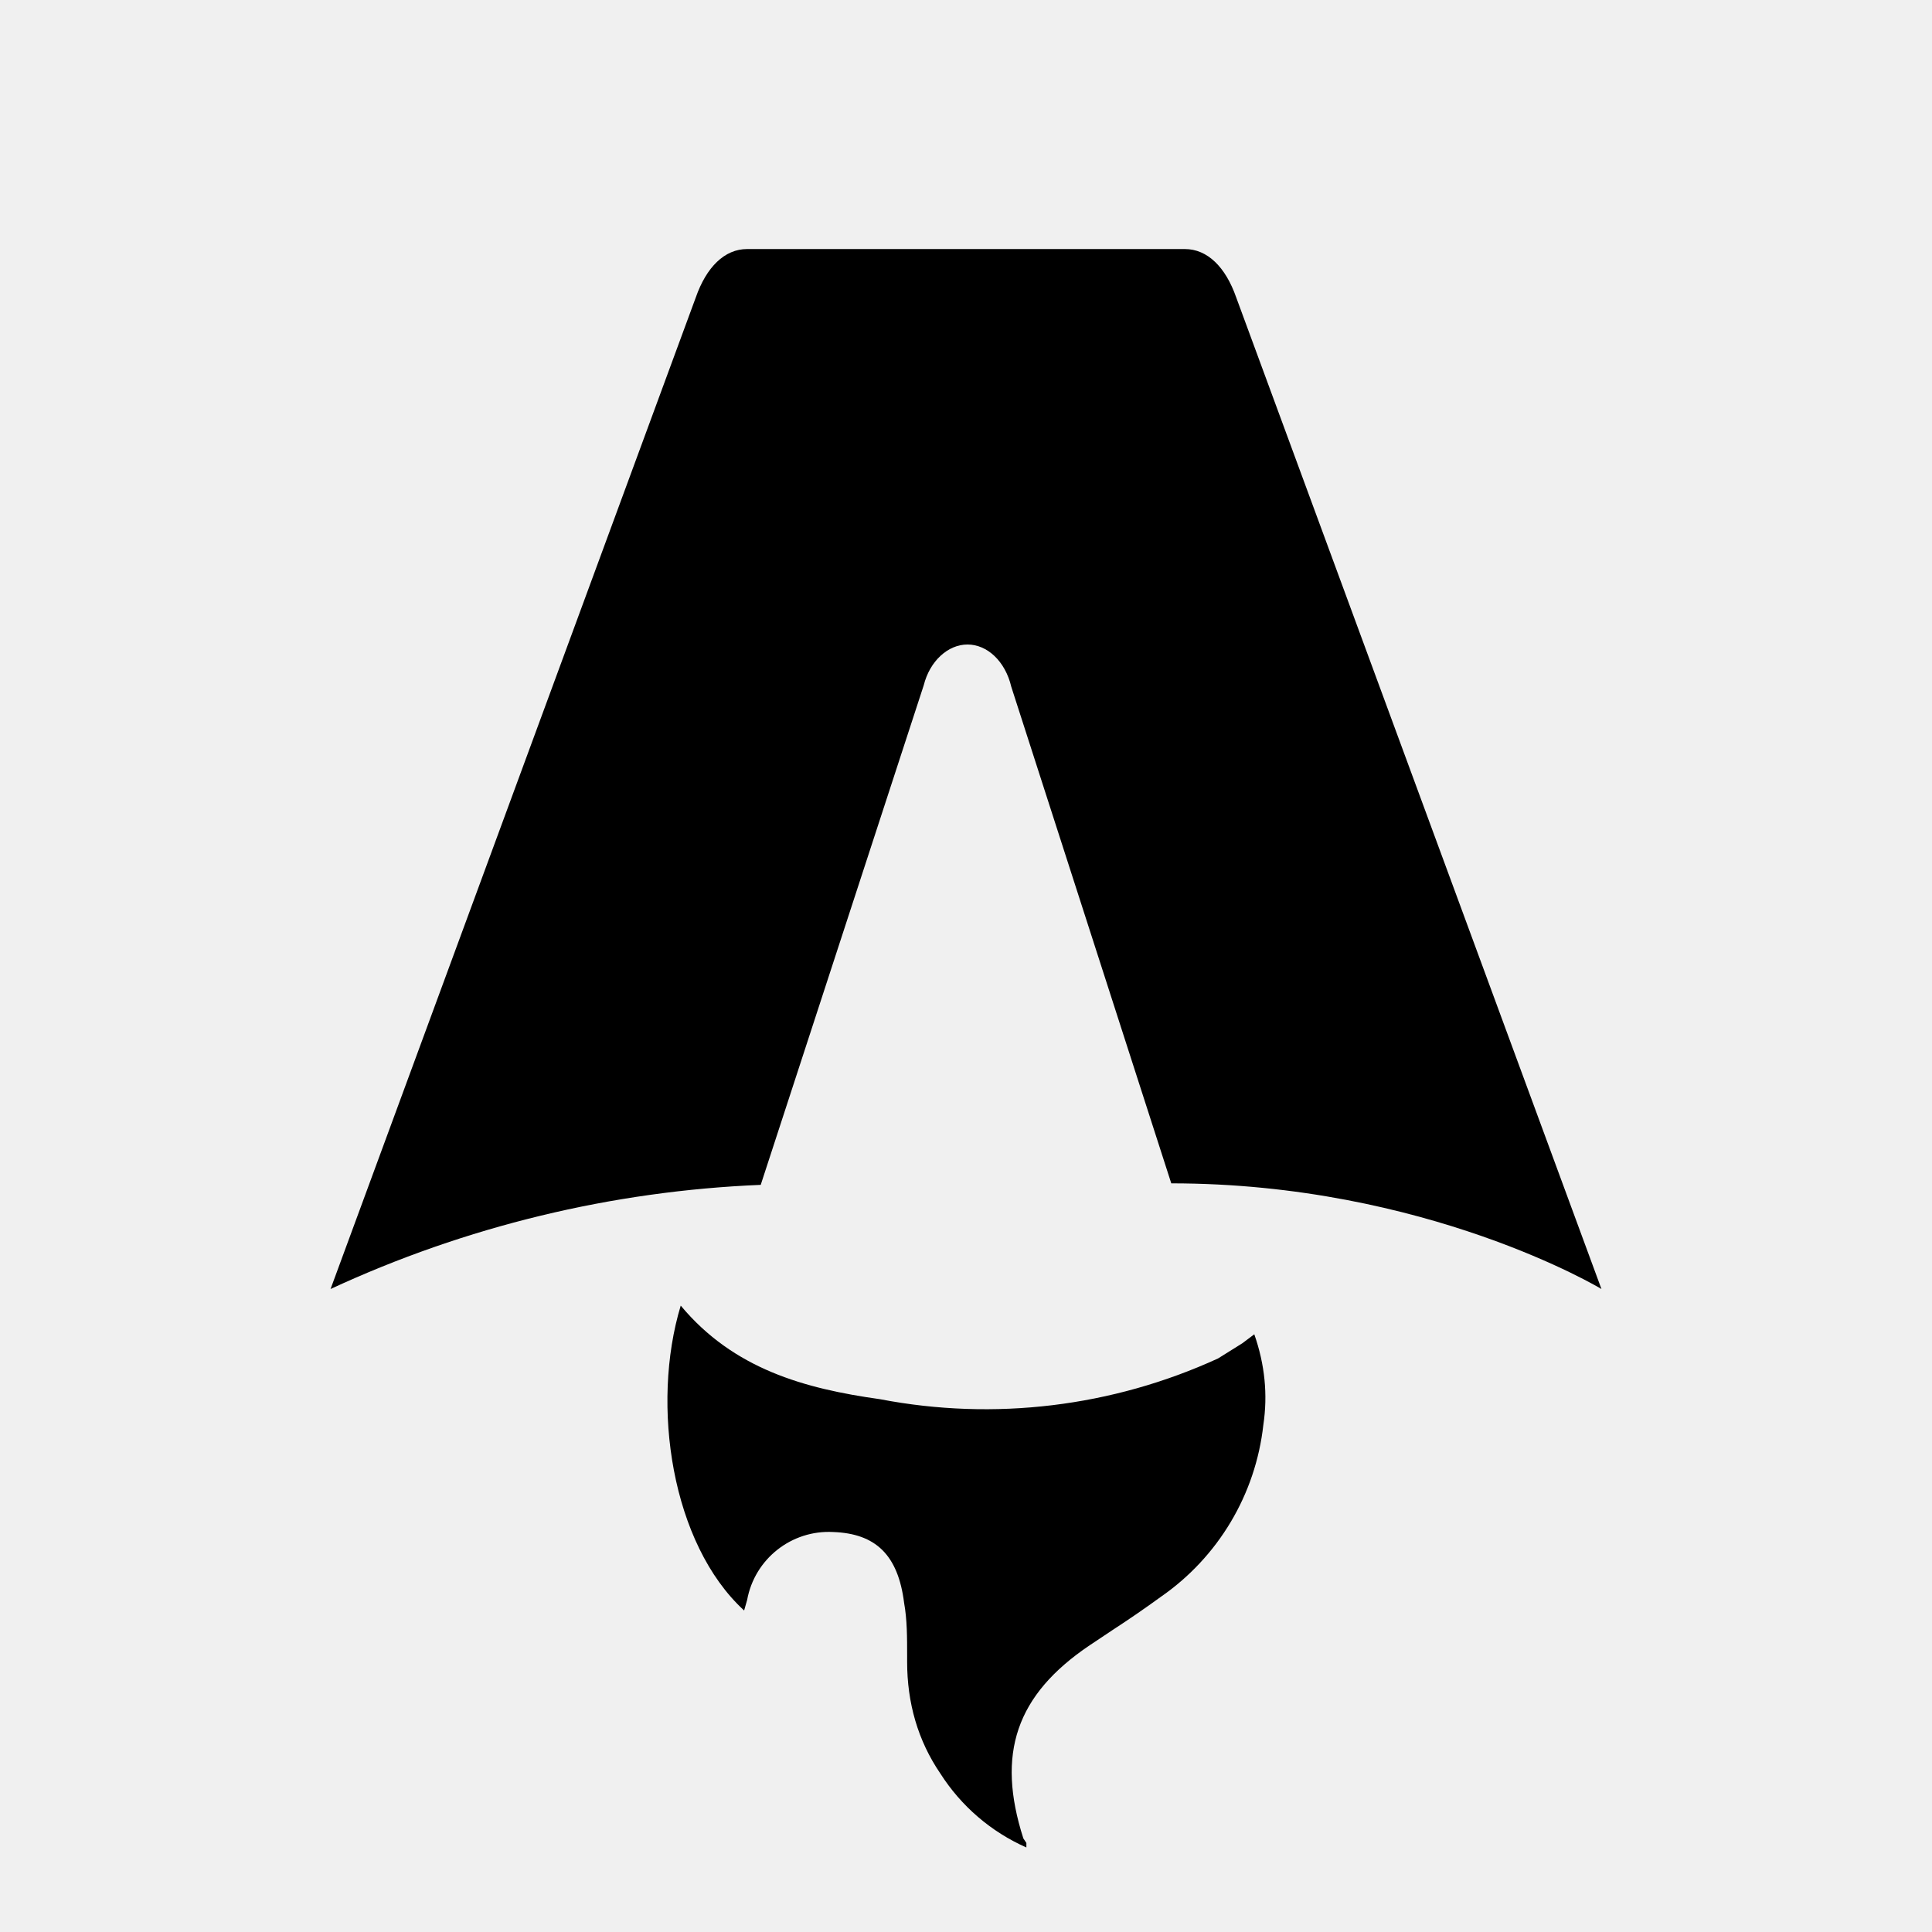
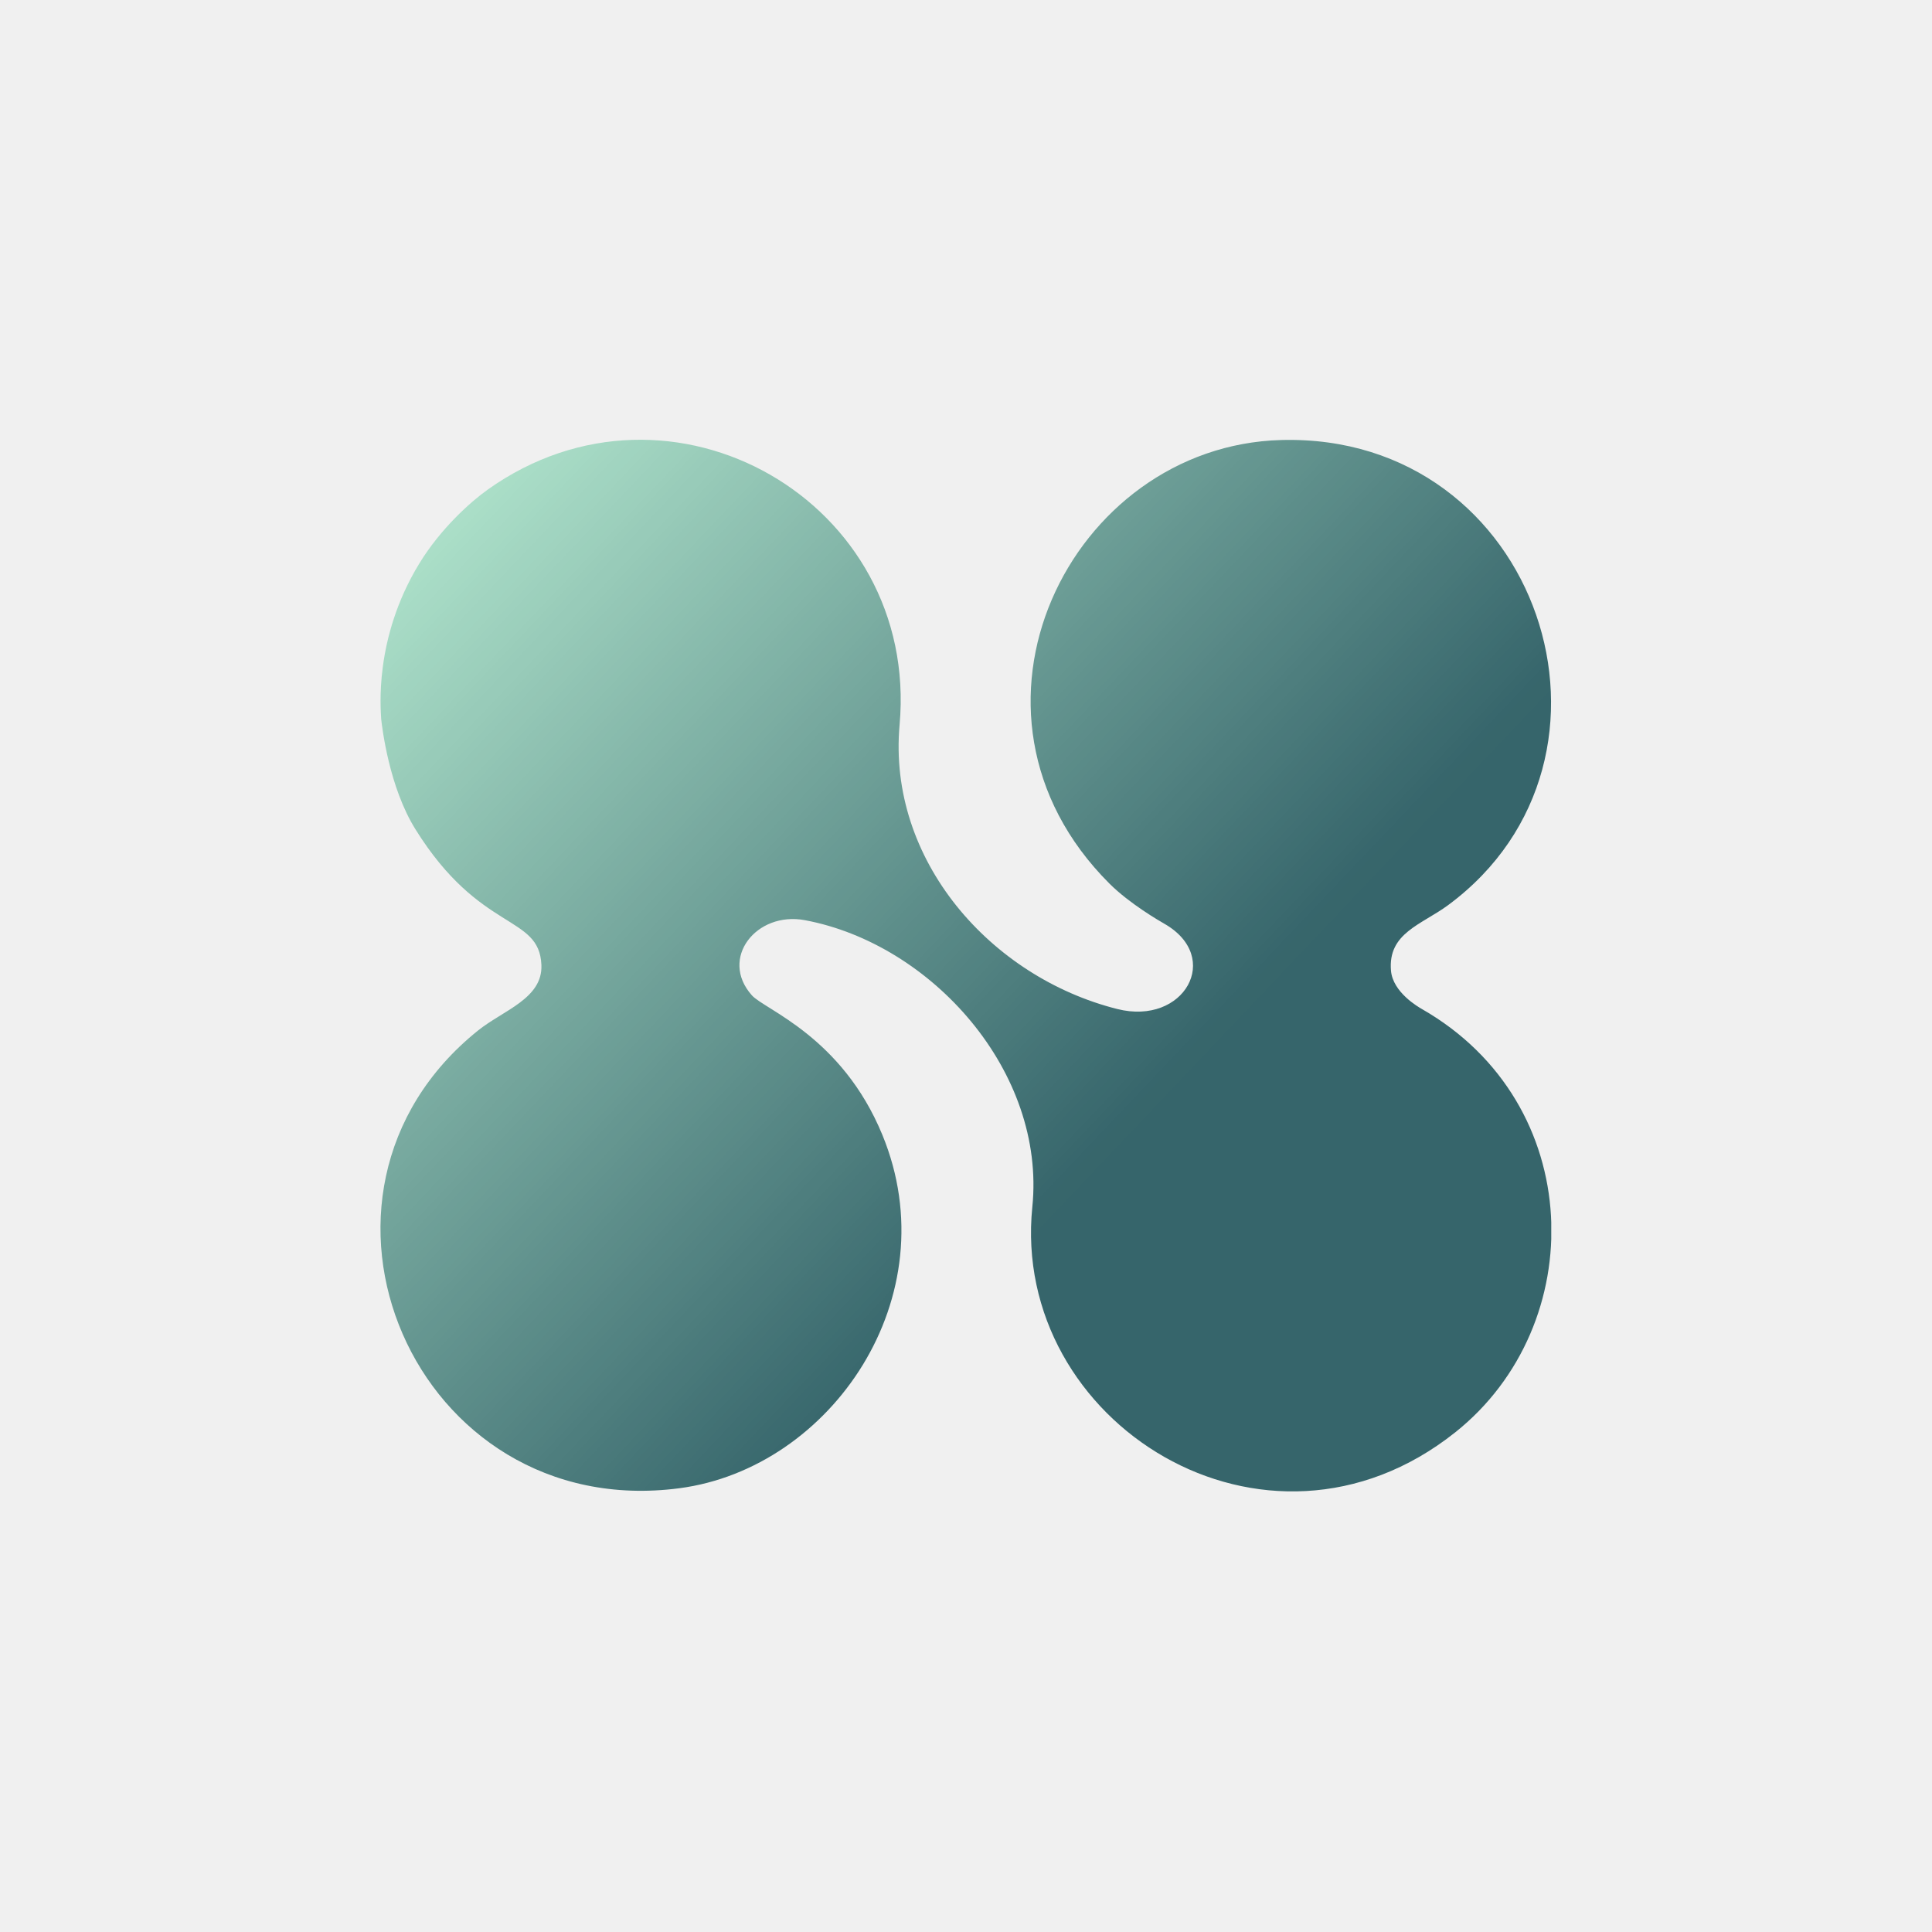
- <svg xmlns="http://www.w3.org/2000/svg" fill="none" viewBox="0 0 128 128">
-   <path d="M50.4 78.5a75.1 75.1 0 0 0-28.5 6.9l24.2-65.7c.7-2 1.9-3.2 3.4-3.2h29c1.5 0 2.7 1.2 3.4 3.2l24.2 65.7s-11.6-7-28.5-7L67 45.5c-.4-1.7-1.6-2.8-2.9-2.8-1.3 0-2.5 1.1-2.9 2.7L50.4 78.5Zm-1.1 28.2Zm-4.2-20.2c-2 6.6-.6 15.8 4.2 20.2a17.5 17.5 0 0 1 .2-.7 5.5 5.5 0 0 1 5.7-4.5c2.8.1 4.3 1.5 4.7 4.7.2 1.1.2 2.3.2 3.5v.4c0 2.7.7 5.2 2.2 7.4a13 13 0 0 0 5.7 4.9v-.3l-.2-.3c-1.8-5.6-.5-9.5 4.4-12.8l1.5-1a73 73 0 0 0 3.2-2.2 16 16 0 0 0 6.8-11.4c.3-2 .1-4-.6-6l-.8.6-1.6 1a37 37 0 0 1-22.4 2.7c-5-.7-9.7-2-13.2-6.2Z" />
-   <style>
-         path { fill: #000; }
-         @media (prefers-color-scheme: dark) {
-             path { fill: #FFF; }
-         }
-     </style>
+ <svg xmlns="http://www.w3.org/2000/svg" width="2000" zoomAndPan="magnify" viewBox="0 0 1500 1500" height="2000" preserveAspectRatio="xMidYMid meet" version="1.0">
+   <defs>
+     <clipPath id="d1084c0b5c">
+       <path d="M 295.391 341.43 L 1204.391 341.43 L 1204.391 1158 L 295.391 1158 Z M 295.391 341.43 " clip-rule="nonzero" />
+     </clipPath>
+     <clipPath id="284db1e35c">
+       <path d="M 295.965 558.41 C 295.691 551.367 289.902 495.961 325.488 437.59 C 342.074 410.391 365.422 389.559 378.559 380.199 C 521.316 278.543 713.941 389.824 698.43 562.844 C 689.023 667.738 769.016 758.633 867.469 783.402 C 919.473 796.488 949.25 743.184 904.152 717.277 C 900.469 715.16 877.102 701.738 861.289 685.934 C 727.973 552.703 831.074 346.047 994.691 341.629 C 1195.602 336.199 1278.523 588.801 1124.328 702.73 C 1103.609 718.039 1077.41 724.34 1079.965 753.703 C 1081.43 770.512 1101.324 781.898 1103.977 783.418 C 1232.016 856.699 1234.562 1028.809 1129.777 1112.117 C 982.699 1229.051 784.461 1104.473 801.496 937.035 C 812.152 832.289 723.57 732.895 624.914 714.422 C 587.191 707.359 558.227 744.125 583.738 772.758 C 593.715 783.957 653.59 804.691 685.035 881.051 C 736.898 1006.977 645.277 1140.035 527.395 1155.473 C 321.727 1182.414 212.371 927.547 371.188 800.043 C 390.695 784.383 421.434 775.25 420.348 749.203 C 418.695 709.598 372.859 724.637 322.539 643.848 C 302.125 611.074 296.797 565.52 295.965 558.41 Z M 295.965 558.41 " clip-rule="evenodd" />
+     </clipPath>
+     <linearGradient x1="-0.073" gradientTransform="matrix(534.5276, 500.6401, -500.6401, 534.5276, 333.7569, 379.1521)" y1="0" x2="1.596" gradientUnits="userSpaceOnUse" y2="0" id="0ec22c50eb">
+       <stop stop-opacity="1" stop-color="rgb(69.019%, 89.409%, 79.999%)" offset="0" />
+       <stop stop-opacity="1" stop-color="rgb(69.019%, 89.409%, 79.999%)" offset="0.031" />
+       <stop stop-opacity="1" stop-color="rgb(68.904%, 89.29%, 79.907%)" offset="0.047" />
+       <stop stop-opacity="1" stop-color="rgb(68.478%, 88.846%, 79.568%)" offset="0.051" />
+       <stop stop-opacity="1" stop-color="rgb(68.167%, 88.521%, 79.321%)" offset="0.055" />
+       <stop stop-opacity="1" stop-color="rgb(67.854%, 88.196%, 79.073%)" offset="0.059" />
+       <stop stop-opacity="1" stop-color="rgb(67.543%, 87.872%, 78.825%)" offset="0.062" />
+       <stop stop-opacity="1" stop-color="rgb(67.23%, 87.547%, 78.577%)" offset="0.066" />
+       <stop stop-opacity="1" stop-color="rgb(66.919%, 87.222%, 78.329%)" offset="0.07" />
+       <stop stop-opacity="1" stop-color="rgb(66.606%, 86.897%, 78.081%)" offset="0.074" />
+       <stop stop-opacity="1" stop-color="rgb(66.295%, 86.574%, 77.834%)" offset="0.078" />
+       <stop stop-opacity="1" stop-color="rgb(65.982%, 86.249%, 77.585%)" offset="0.082" />
+       <stop stop-opacity="1" stop-color="rgb(65.671%, 85.924%, 77.338%)" offset="0.086" />
+       <stop stop-opacity="1" stop-color="rgb(65.359%, 85.599%, 77.089%)" offset="0.09" />
+       <stop stop-opacity="1" stop-color="rgb(65.048%, 85.275%, 76.842%)" offset="0.094" />
+       <stop stop-opacity="1" stop-color="rgb(64.735%, 84.95%, 76.593%)" offset="0.098" />
+       <stop stop-opacity="1" stop-color="rgb(64.424%, 84.625%, 76.346%)" offset="0.102" />
+       <stop stop-opacity="1" stop-color="rgb(64.111%, 84.3%, 76.097%)" offset="0.105" />
+       <stop stop-opacity="1" stop-color="rgb(63.8%, 83.977%, 75.85%)" offset="0.109" />
+       <stop stop-opacity="1" stop-color="rgb(63.487%, 83.652%, 75.601%)" offset="0.113" />
+       <stop stop-opacity="1" stop-color="rgb(63.176%, 83.327%, 75.352%)" offset="0.117" />
+       <stop stop-opacity="1" stop-color="rgb(62.863%, 83.002%, 75.104%)" offset="0.121" />
+       <stop stop-opacity="1" stop-color="rgb(62.552%, 82.678%, 74.857%)" offset="0.125" />
+       <stop stop-opacity="1" stop-color="rgb(62.241%, 82.353%, 74.608%)" offset="0.129" />
+       <stop stop-opacity="1" stop-color="rgb(61.929%, 82.028%, 74.361%)" offset="0.133" />
+       <stop stop-opacity="1" stop-color="rgb(61.617%, 81.703%, 74.112%)" offset="0.137" />
+       <stop stop-opacity="1" stop-color="rgb(61.305%, 81.378%, 73.865%)" offset="0.141" />
+       <stop stop-opacity="1" stop-color="rgb(60.992%, 81.053%, 73.616%)" offset="0.145" />
+       <stop stop-opacity="1" stop-color="rgb(60.681%, 80.73%, 73.369%)" offset="0.148" />
+       <stop stop-opacity="1" stop-color="rgb(60.368%, 80.405%, 73.12%)" offset="0.152" />
+       <stop stop-opacity="1" stop-color="rgb(60.057%, 80.08%, 72.873%)" offset="0.156" />
+       <stop stop-opacity="1" stop-color="rgb(59.744%, 79.755%, 72.624%)" offset="0.16" />
+       <stop stop-opacity="1" stop-color="rgb(59.433%, 79.431%, 72.377%)" offset="0.164" />
+       <stop stop-opacity="1" stop-color="rgb(59.122%, 79.106%, 72.128%)" offset="0.168" />
+       <stop stop-opacity="1" stop-color="rgb(58.81%, 78.781%, 71.881%)" offset="0.172" />
+       <stop stop-opacity="1" stop-color="rgb(58.498%, 78.456%, 71.632%)" offset="0.176" />
+       <stop stop-opacity="1" stop-color="rgb(58.186%, 78.133%, 71.385%)" offset="0.18" />
+       <stop stop-opacity="1" stop-color="rgb(57.874%, 77.808%, 71.136%)" offset="0.184" />
+       <stop stop-opacity="1" stop-color="rgb(57.562%, 77.483%, 70.889%)" offset="0.188" />
+       <stop stop-opacity="1" stop-color="rgb(57.249%, 77.158%, 70.641%)" offset="0.191" />
+       <stop stop-opacity="1" stop-color="rgb(56.938%, 76.834%, 70.393%)" offset="0.195" />
+       <stop stop-opacity="1" stop-color="rgb(56.625%, 76.509%, 70.145%)" offset="0.199" />
+       <stop stop-opacity="1" stop-color="rgb(56.314%, 76.184%, 69.897%)" offset="0.203" />
+       <stop stop-opacity="1" stop-color="rgb(56.003%, 75.859%, 69.649%)" offset="0.207" />
+       <stop stop-opacity="1" stop-color="rgb(55.692%, 75.536%, 69.402%)" offset="0.211" />
+       <stop stop-opacity="1" stop-color="rgb(55.379%, 75.211%, 69.153%)" offset="0.215" />
+       <stop stop-opacity="1" stop-color="rgb(55.067%, 74.886%, 68.906%)" offset="0.219" />
+       <stop stop-opacity="1" stop-color="rgb(54.755%, 74.561%, 68.657%)" offset="0.223" />
+       <stop stop-opacity="1" stop-color="rgb(54.443%, 74.237%, 68.41%)" offset="0.227" />
+       <stop stop-opacity="1" stop-color="rgb(54.131%, 73.912%, 68.161%)" offset="0.23" />
+       <stop stop-opacity="1" stop-color="rgb(53.819%, 73.587%, 67.914%)" offset="0.234" />
+       <stop stop-opacity="1" stop-color="rgb(53.506%, 73.262%, 67.665%)" offset="0.238" />
+       <stop stop-opacity="1" stop-color="rgb(53.195%, 72.937%, 67.418%)" offset="0.242" />
+       <stop stop-opacity="1" stop-color="rgb(52.884%, 72.612%, 67.169%)" offset="0.246" />
+       <stop stop-opacity="1" stop-color="rgb(52.573%, 72.289%, 66.922%)" offset="0.25" />
+       <stop stop-opacity="1" stop-color="rgb(52.26%, 71.964%, 66.673%)" offset="0.254" />
+       <stop stop-opacity="1" stop-color="rgb(51.949%, 71.638%, 66.426%)" offset="0.258" />
+       <stop stop-opacity="1" stop-color="rgb(51.636%, 71.313%, 66.177%)" offset="0.262" />
+       <stop stop-opacity="1" stop-color="rgb(51.324%, 70.99%, 65.929%)" offset="0.266" />
+       <stop stop-opacity="1" stop-color="rgb(51.012%, 70.665%, 65.68%)" offset="0.27" />
+       <stop stop-opacity="1" stop-color="rgb(50.7%, 70.34%, 65.433%)" offset="0.273" />
+       <stop stop-opacity="1" stop-color="rgb(50.389%, 70.015%, 65.184%)" offset="0.277" />
+       <stop stop-opacity="1" stop-color="rgb(50.078%, 69.691%, 64.937%)" offset="0.281" />
+       <stop stop-opacity="1" stop-color="rgb(49.765%, 69.366%, 64.688%)" offset="0.285" />
+       <stop stop-opacity="1" stop-color="rgb(49.454%, 69.041%, 64.441%)" offset="0.289" />
+       <stop stop-opacity="1" stop-color="rgb(49.141%, 68.716%, 64.192%)" offset="0.293" />
+       <stop stop-opacity="1" stop-color="rgb(48.83%, 68.393%, 63.945%)" offset="0.297" />
+       <stop stop-opacity="1" stop-color="rgb(48.517%, 68.068%, 63.696%)" offset="0.301" />
+       <stop stop-opacity="1" stop-color="rgb(48.206%, 67.743%, 63.449%)" offset="0.305" />
+       <stop stop-opacity="1" stop-color="rgb(47.893%, 67.418%, 63.2%)" offset="0.309" />
+       <stop stop-opacity="1" stop-color="rgb(47.581%, 67.094%, 62.953%)" offset="0.312" />
+       <stop stop-opacity="1" stop-color="rgb(47.27%, 66.769%, 62.704%)" offset="0.316" />
+       <stop stop-opacity="1" stop-color="rgb(46.959%, 66.444%, 62.457%)" offset="0.32" />
+       <stop stop-opacity="1" stop-color="rgb(46.646%, 66.119%, 62.209%)" offset="0.324" />
+       <stop stop-opacity="1" stop-color="rgb(46.335%, 65.794%, 61.961%)" offset="0.328" />
+       <stop stop-opacity="1" stop-color="rgb(46.022%, 65.469%, 61.713%)" offset="0.332" />
+       <stop stop-opacity="1" stop-color="rgb(45.711%, 65.146%, 61.465%)" offset="0.336" />
+       <stop stop-opacity="1" stop-color="rgb(45.398%, 64.821%, 61.217%)" offset="0.34" />
+       <stop stop-opacity="1" stop-color="rgb(45.087%, 64.496%, 60.97%)" offset="0.344" />
+       <stop stop-opacity="1" stop-color="rgb(44.774%, 64.171%, 60.721%)" offset="0.348" />
+       <stop stop-opacity="1" stop-color="rgb(44.463%, 63.847%, 60.474%)" offset="0.352" />
+       <stop stop-opacity="1" stop-color="rgb(44.151%, 63.522%, 60.225%)" offset="0.355" />
+       <stop stop-opacity="1" stop-color="rgb(43.84%, 63.197%, 59.978%)" offset="0.359" />
+       <stop stop-opacity="1" stop-color="rgb(43.527%, 62.872%, 59.729%)" offset="0.363" />
+       <stop stop-opacity="1" stop-color="rgb(43.216%, 62.549%, 59.482%)" offset="0.367" />
+       <stop stop-opacity="1" stop-color="rgb(42.903%, 62.224%, 59.233%)" offset="0.371" />
+       <stop stop-opacity="1" stop-color="rgb(42.592%, 61.899%, 58.986%)" offset="0.375" />
+       <stop stop-opacity="1" stop-color="rgb(42.279%, 61.574%, 58.737%)" offset="0.379" />
+       <stop stop-opacity="1" stop-color="rgb(41.968%, 61.25%, 58.49%)" offset="0.383" />
+       <stop stop-opacity="1" stop-color="rgb(41.655%, 60.925%, 58.241%)" offset="0.387" />
+       <stop stop-opacity="1" stop-color="rgb(41.344%, 60.6%, 57.994%)" offset="0.391" />
+       <stop stop-opacity="1" stop-color="rgb(41.032%, 60.275%, 57.745%)" offset="0.395" />
+       <stop stop-opacity="1" stop-color="rgb(40.721%, 59.952%, 57.498%)" offset="0.398" />
+       <stop stop-opacity="1" stop-color="rgb(40.408%, 59.627%, 57.249%)" offset="0.402" />
+       <stop stop-opacity="1" stop-color="rgb(40.097%, 59.302%, 57.002%)" offset="0.406" />
+       <stop stop-opacity="1" stop-color="rgb(39.784%, 58.977%, 56.754%)" offset="0.41" />
+       <stop stop-opacity="1" stop-color="rgb(39.473%, 58.653%, 56.505%)" offset="0.414" />
+       <stop stop-opacity="1" stop-color="rgb(39.16%, 58.328%, 56.256%)" offset="0.418" />
+       <stop stop-opacity="1" stop-color="rgb(38.849%, 58.003%, 56.009%)" offset="0.422" />
+       <stop stop-opacity="1" stop-color="rgb(38.536%, 57.678%, 55.76%)" offset="0.426" />
+       <stop stop-opacity="1" stop-color="rgb(38.225%, 57.353%, 55.513%)" offset="0.43" />
+       <stop stop-opacity="1" stop-color="rgb(37.914%, 57.028%, 55.264%)" offset="0.434" />
+       <stop stop-opacity="1" stop-color="rgb(37.602%, 56.705%, 55.017%)" offset="0.438" />
+       <stop stop-opacity="1" stop-color="rgb(37.289%, 56.38%, 54.768%)" offset="0.441" />
+       <stop stop-opacity="1" stop-color="rgb(36.978%, 56.055%, 54.521%)" offset="0.445" />
+       <stop stop-opacity="1" stop-color="rgb(36.665%, 55.73%, 54.272%)" offset="0.449" />
+       <stop stop-opacity="1" stop-color="rgb(36.354%, 55.406%, 54.025%)" offset="0.453" />
+       <stop stop-opacity="1" stop-color="rgb(36.041%, 55.081%, 53.777%)" offset="0.457" />
+       <stop stop-opacity="1" stop-color="rgb(35.73%, 54.756%, 53.529%)" offset="0.461" />
+       <stop stop-opacity="1" stop-color="rgb(35.417%, 54.431%, 53.281%)" offset="0.465" />
+       <stop stop-opacity="1" stop-color="rgb(35.106%, 54.108%, 53.033%)" offset="0.469" />
+       <stop stop-opacity="1" stop-color="rgb(34.795%, 53.783%, 52.785%)" offset="0.473" />
+       <stop stop-opacity="1" stop-color="rgb(34.483%, 53.458%, 52.538%)" offset="0.477" />
+       <stop stop-opacity="1" stop-color="rgb(34.171%, 53.133%, 52.289%)" offset="0.48" />
+       <stop stop-opacity="1" stop-color="rgb(33.859%, 52.809%, 52.042%)" offset="0.484" />
+       <stop stop-opacity="1" stop-color="rgb(33.546%, 52.484%, 51.793%)" offset="0.488" />
+       <stop stop-opacity="1" stop-color="rgb(33.235%, 52.159%, 51.546%)" offset="0.492" />
+       <stop stop-opacity="1" stop-color="rgb(32.922%, 51.834%, 51.297%)" offset="0.496" />
+       <stop stop-opacity="1" stop-color="rgb(32.611%, 51.511%, 51.05%)" offset="0.5" />
+       <stop stop-opacity="1" stop-color="rgb(32.298%, 51.186%, 50.801%)" offset="0.504" />
+       <stop stop-opacity="1" stop-color="rgb(31.987%, 50.861%, 50.554%)" offset="0.508" />
+       <stop stop-opacity="1" stop-color="rgb(31.676%, 50.536%, 50.305%)" offset="0.512" />
+       <stop stop-opacity="1" stop-color="rgb(31.364%, 50.211%, 50.058%)" offset="0.516" />
+       <stop stop-opacity="1" stop-color="rgb(31.052%, 49.886%, 49.809%)" offset="0.52" />
+       <stop stop-opacity="1" stop-color="rgb(30.74%, 49.562%, 49.562%)" offset="0.523" />
+       <stop stop-opacity="1" stop-color="rgb(30.428%, 49.237%, 49.313%)" offset="0.527" />
+       <stop stop-opacity="1" stop-color="rgb(30.116%, 48.912%, 49.066%)" offset="0.531" />
+       <stop stop-opacity="1" stop-color="rgb(29.803%, 48.587%, 48.817%)" offset="0.535" />
+       <stop stop-opacity="1" stop-color="rgb(29.492%, 48.264%, 48.57%)" offset="0.539" />
+       <stop stop-opacity="1" stop-color="rgb(29.181%, 47.939%, 48.322%)" offset="0.543" />
+       <stop stop-opacity="1" stop-color="rgb(28.87%, 47.614%, 48.074%)" offset="0.547" />
+       <stop stop-opacity="1" stop-color="rgb(28.557%, 47.289%, 47.826%)" offset="0.551" />
+       <stop stop-opacity="1" stop-color="rgb(28.246%, 46.965%, 47.578%)" offset="0.555" />
+       <stop stop-opacity="1" stop-color="rgb(27.933%, 46.64%, 47.33%)" offset="0.559" />
+       <stop stop-opacity="1" stop-color="rgb(27.621%, 46.315%, 47.081%)" offset="0.562" />
+       <stop stop-opacity="1" stop-color="rgb(27.309%, 45.99%, 46.832%)" offset="0.566" />
+       <stop stop-opacity="1" stop-color="rgb(26.997%, 45.667%, 46.585%)" offset="0.57" />
+       <stop stop-opacity="1" stop-color="rgb(26.685%, 45.341%, 46.336%)" offset="0.574" />
+       <stop stop-opacity="1" stop-color="rgb(26.373%, 45.016%, 46.089%)" offset="0.578" />
+       <stop stop-opacity="1" stop-color="rgb(26.062%, 44.691%, 45.84%)" offset="0.582" />
+       <stop stop-opacity="1" stop-color="rgb(25.751%, 44.368%, 45.593%)" offset="0.586" />
+       <stop stop-opacity="1" stop-color="rgb(25.438%, 44.043%, 45.345%)" offset="0.59" />
+       <stop stop-opacity="1" stop-color="rgb(25.127%, 43.718%, 45.097%)" offset="0.594" />
+       <stop stop-opacity="1" stop-color="rgb(24.814%, 43.393%, 44.849%)" offset="0.598" />
+       <stop stop-opacity="1" stop-color="rgb(24.503%, 43.068%, 44.601%)" offset="0.602" />
+       <stop stop-opacity="1" stop-color="rgb(24.19%, 42.743%, 44.353%)" offset="0.605" />
+       <stop stop-opacity="1" stop-color="rgb(23.878%, 42.419%, 44.106%)" offset="0.609" />
+       <stop stop-opacity="1" stop-color="rgb(23.566%, 42.094%, 43.857%)" offset="0.613" />
+       <stop stop-opacity="1" stop-color="rgb(23.254%, 41.769%, 43.61%)" offset="0.617" />
+       <stop stop-opacity="1" stop-color="rgb(22.943%, 41.444%, 43.361%)" offset="0.621" />
+       <stop stop-opacity="1" stop-color="rgb(22.632%, 41.121%, 43.114%)" offset="0.625" />
+       <stop stop-opacity="1" stop-color="rgb(22.319%, 40.796%, 42.865%)" offset="0.629" />
+       <stop stop-opacity="1" stop-color="rgb(22.008%, 40.471%, 42.618%)" offset="0.633" />
+       <stop stop-opacity="1" stop-color="rgb(21.695%, 40.146%, 42.369%)" offset="0.637" />
+       <stop stop-opacity="1" stop-color="rgb(21.384%, 39.822%, 42.122%)" offset="0.641" />
+       <stop stop-opacity="1" stop-color="rgb(21.281%, 39.716%, 42.039%)" offset="0.656" />
+       <stop stop-opacity="1" stop-color="rgb(21.179%, 39.609%, 41.959%)" offset="0.688" />
+       <stop stop-opacity="1" stop-color="rgb(21.179%, 39.609%, 41.959%)" offset="0.75" />
+       <stop stop-opacity="1" stop-color="rgb(21.179%, 39.609%, 41.959%)" offset="1" />
+     </linearGradient>
+   </defs>
+   <g clip-path="url(#d1084c0b5c)">
+     <g clip-path="url(#284db1e35c)">
+       <path fill="url(#0ec22c50eb)" d="M 720.168 -112.098 L -112.484 776.91 L 779.617 1612.457 L 1612.266 723.445 Z M 720.168 -112.098 " fill-rule="nonzero" />
+     </g>
+   </g>
</svg>
